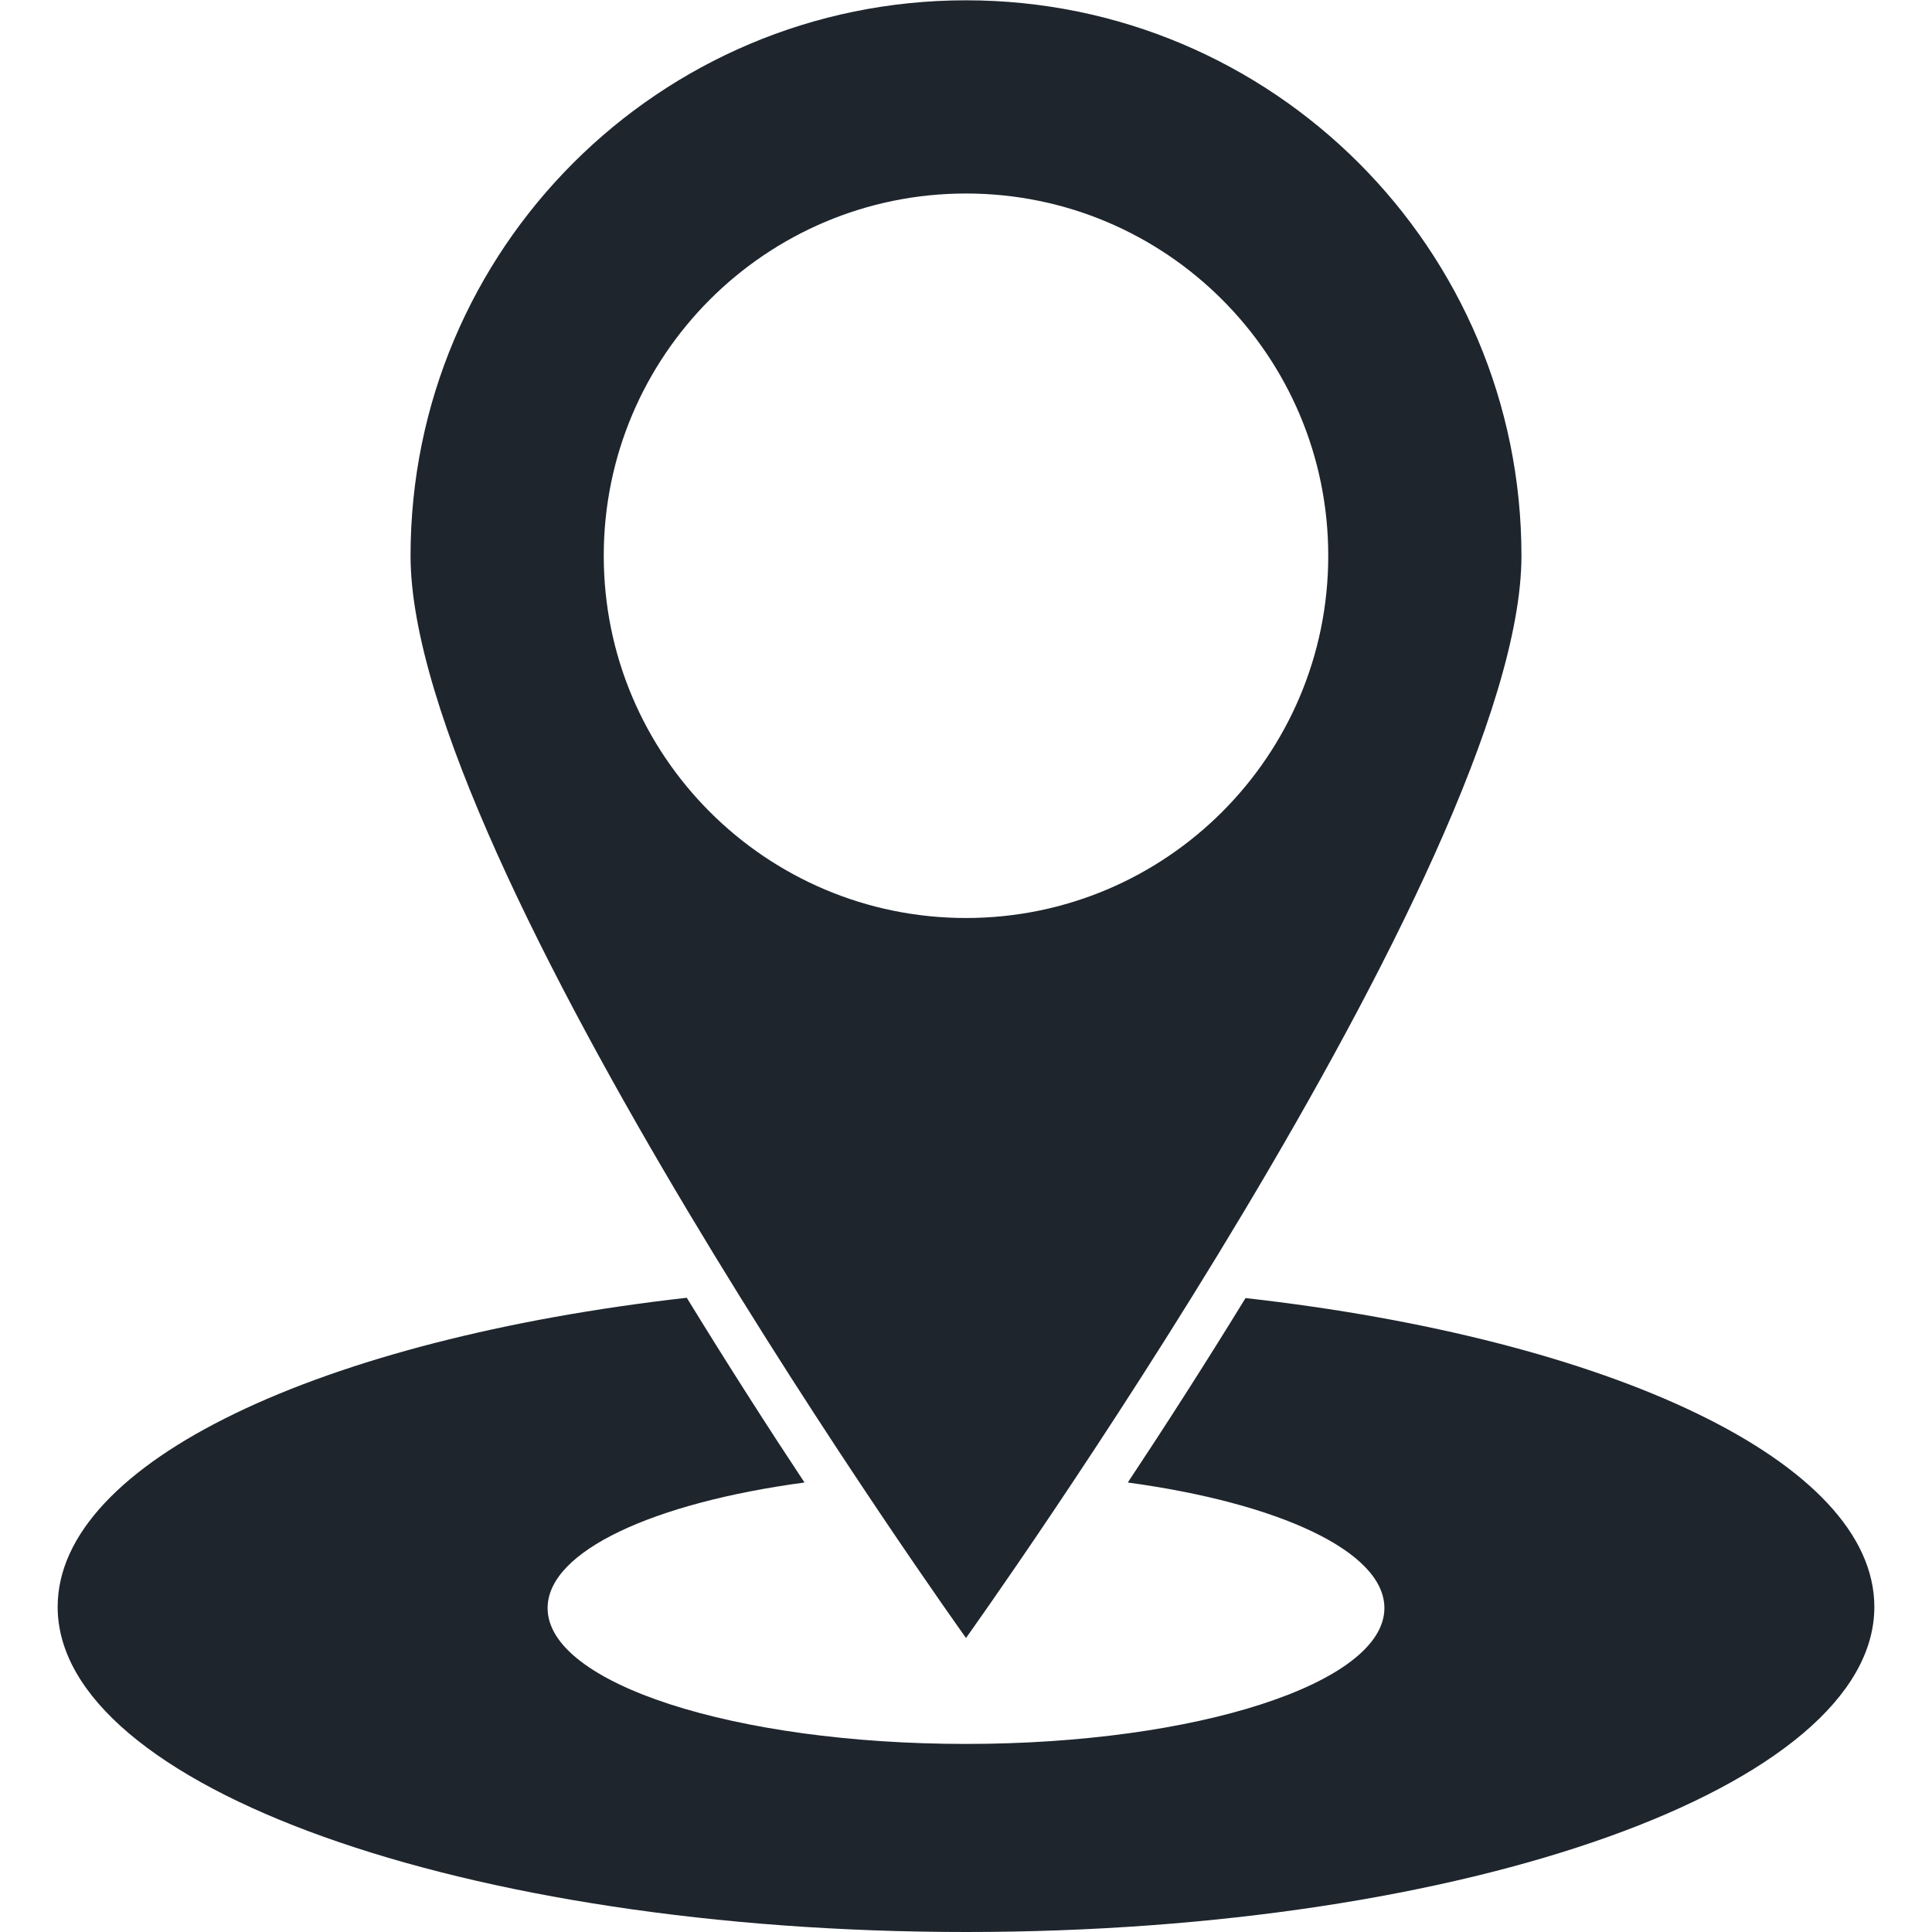
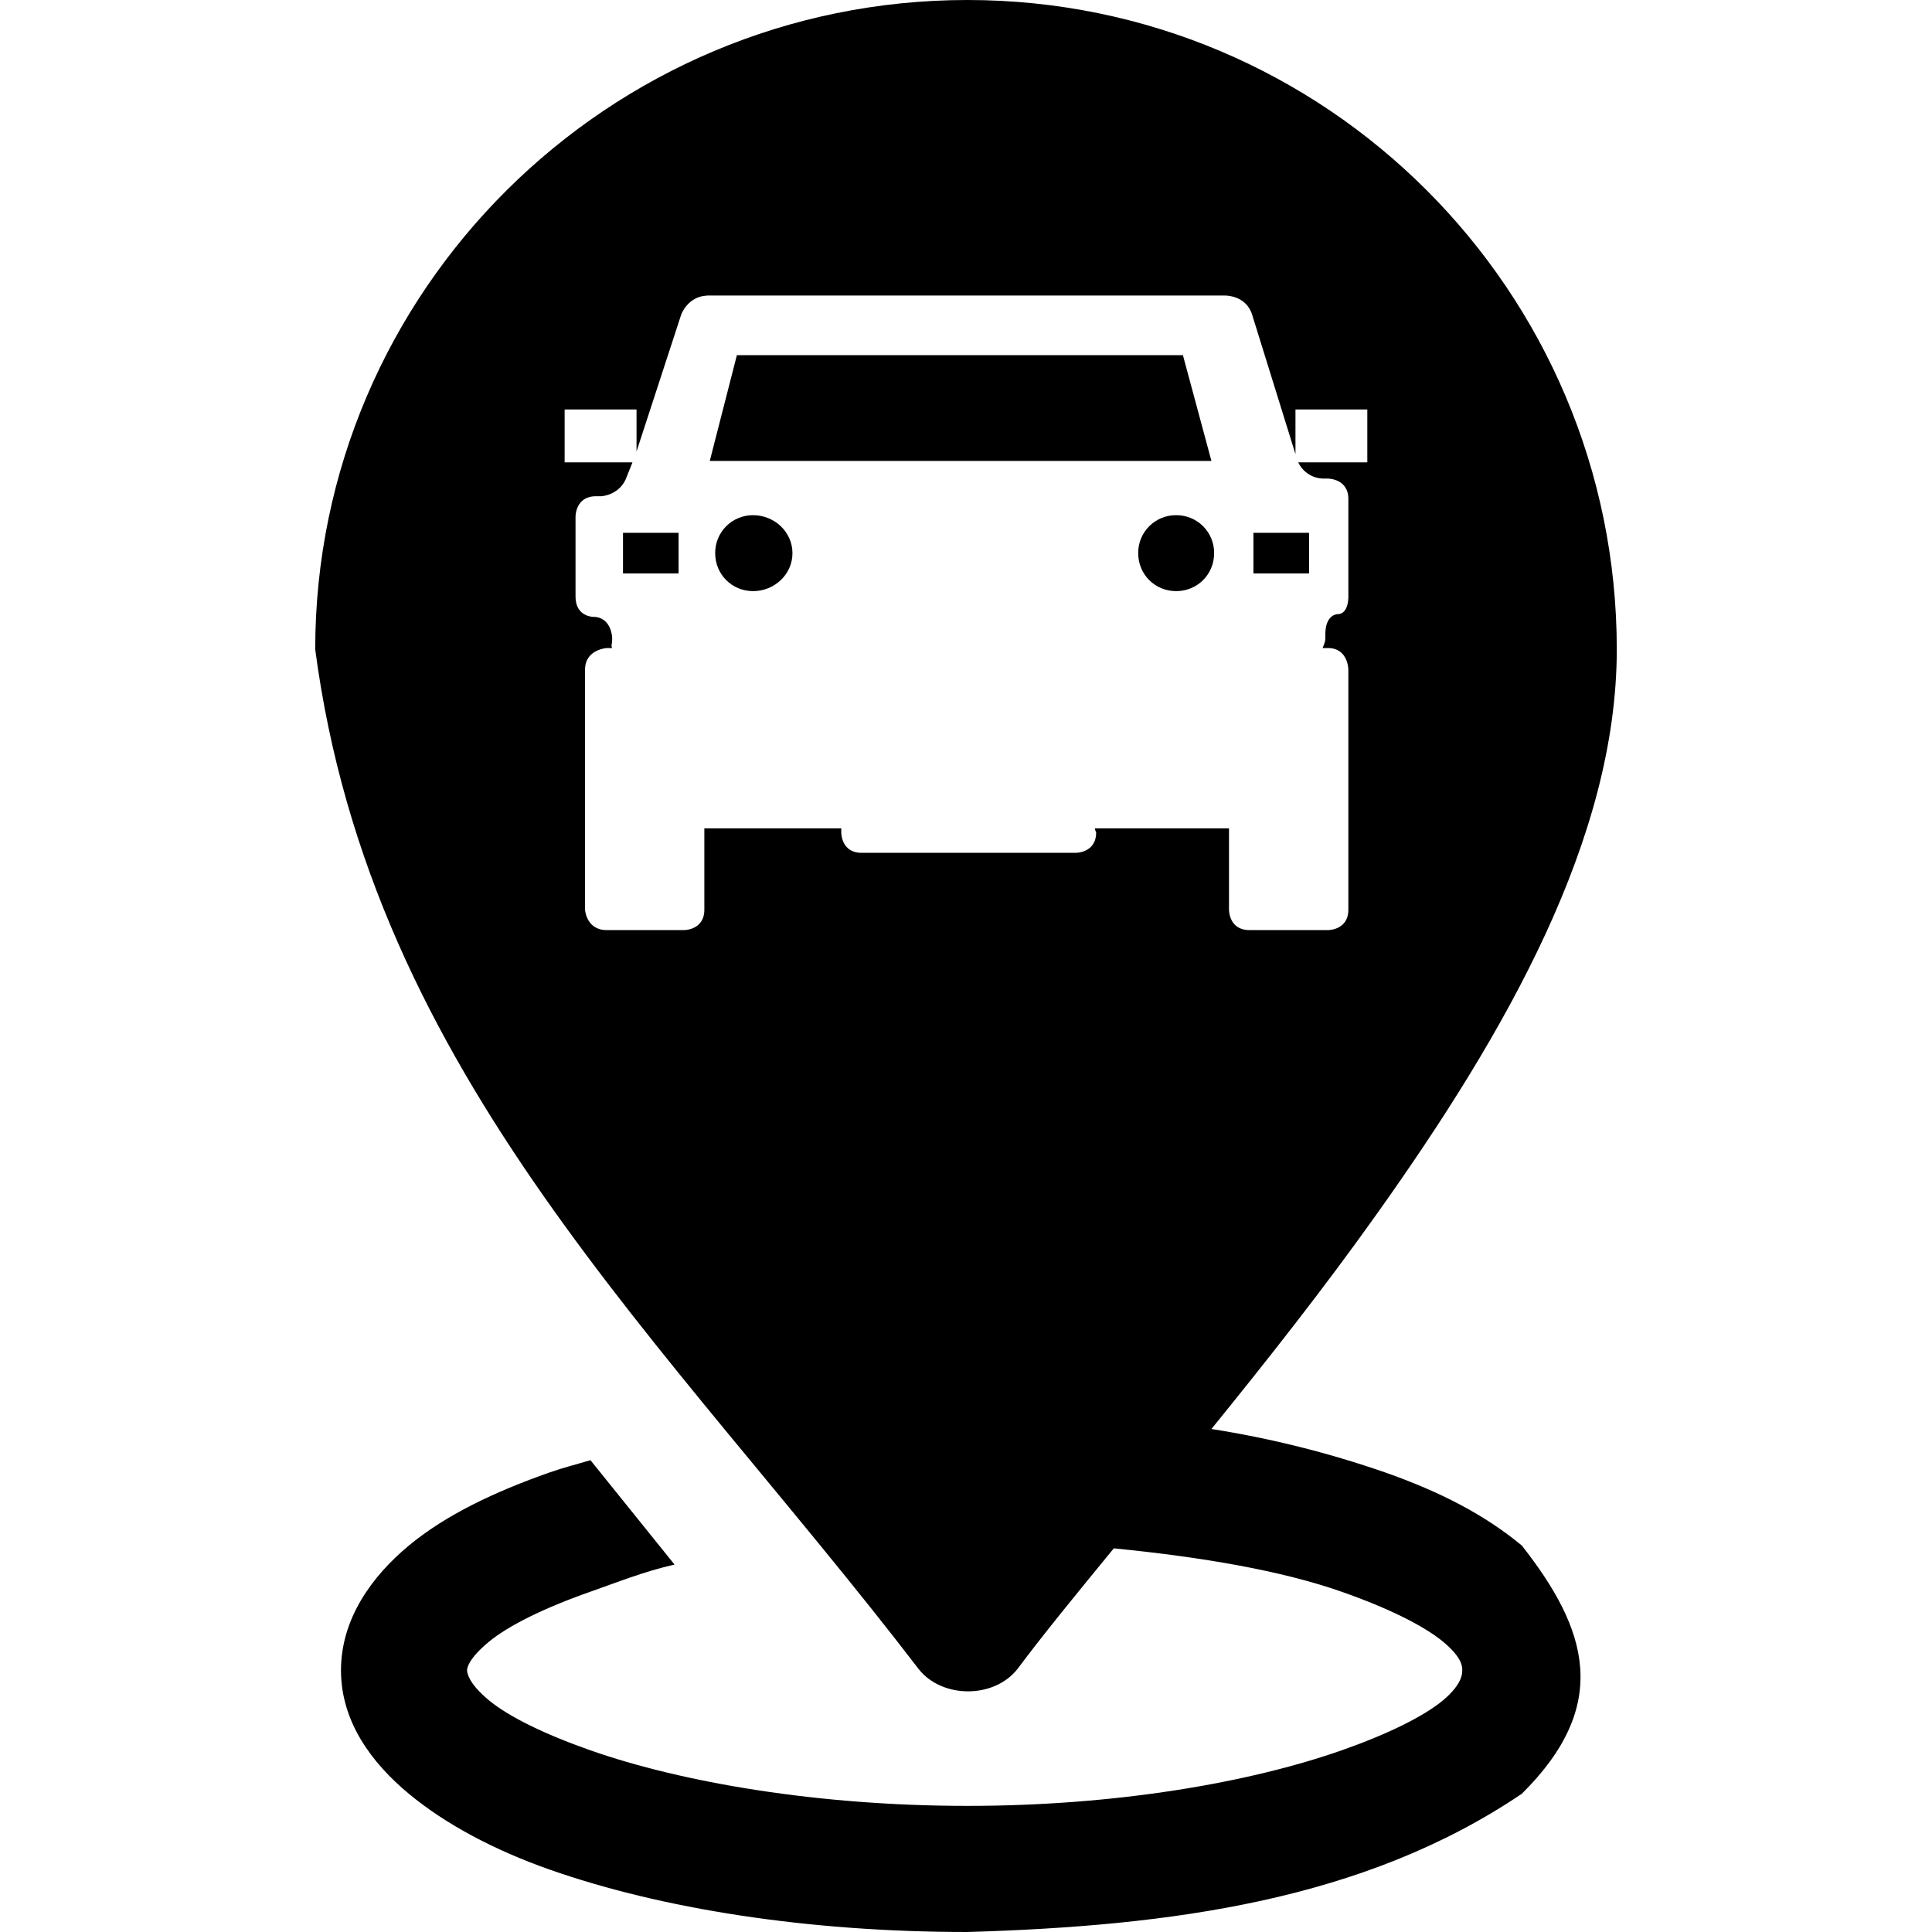
- <svg xmlns="http://www.w3.org/2000/svg" viewBox="0 0 64 64" id="location">
-   <path fill="#1e252d" d="M50.4,18.41a18.4,18.4,0,1,0-36.8,0C13.6,28.57,32,54.26,32,54.26S50.4,28.57,50.4,18.41ZM20,18.41a12,12,0,1,1,12,12A12,12,0,0,1,20,18.41Z" />
-   <path fill="#1e252d" d="M41.26,43c-1.38,2.25-2.72,4.33-3.9,6.11,5,.68,8.5,2.28,8.5,4.16,0,2.48-6.2,4.5-13.86,4.5s-13.86-2-13.86-4.5c0-1.89,3.52-3.49,8.51-4.16-1.18-1.78-2.52-3.87-3.9-6.12C10.65,44.36,1.91,48.42,1.91,53.23,1.91,59.18,15.38,64,32,64s30.09-4.82,30.09-10.77C62.09,48.42,53.35,44.36,41.26,43Z" />
+ <svg xmlns="http://www.w3.org/2000/svg" id="car" width="64" height="64" viewBox="36.071 28.092 30 44.531">
+   <path fill-rule="evenodd" d="M51.103 980.454c-8.27 0-15.032 6.7-15.032 14.968 1.298 9.832 8.085 15.907 13.907 23.5.54.688 1.74.688 2.28 0 .602-.807 1.377-1.752 2.22-2.78 2.03.2 3.867.514 5.25 1 1.06.371 1.89.78 2.343 1.155.454.377.438.59.438.657 0 .066.007.311-.438.687-.453.377-1.283.785-2.343 1.157-2.12.744-5.196 1.28-8.625 1.28-3.431 0-6.567-.536-8.688-1.28-1.06-.372-1.89-.78-2.344-1.157-.454-.376-.5-.62-.5-.687 0-.067.048-.28.5-.656.454-.376 1.284-.785 2.344-1.157.576-.201 1.234-.467 1.938-.625l-1.938-2.406c-.313.094-.643.177-.937.281-1.277.449-2.396.98-3.25 1.688-.854.709-1.563 1.69-1.563 2.875s.709 2.135 1.563 2.844c.854.708 1.973 1.3 3.25 1.75 2.557.897 5.919 1.437 9.625 1.437 4.674-.137 9.138-.724 12.78-3.187 2.066-2.049 1.519-3.787 0-5.72-.853-.707-1.877-1.238-3.155-1.687a23.193 23.193 0 0 0-4-1c1.277-1.575 2.59-3.235 3.843-5 2.945-4.143 5.5-8.61 5.5-12.969 0-8.269-6.701-14.968-14.968-14.968zm-6 6.812H57.04s.483-.013.625.438l1 3.218v-1.03h1.656v1.218h-1.593a.652.652 0 0 0 .593.375h.094s.469 0 .469.469v2.187s.035.469-.25.469c0 0-.281 0-.281.469v.125s-.013.076-.063.187h.125c.469 0 .469.5.469.5v5.531c0 .474-.469.47-.469.47h-1.812c-.476 0-.47-.47-.47-.47v-1.875H54.04c.01.051.031.094.031.094 0 .474-.468.47-.468.47h-4.938c-.476 0-.469-.47-.469-.47v-.094H45.04v1.875c0 .474-.469.47-.469.47H42.79c-.473 0-.5-.47-.5-.47v-5.53c0-.473.5-.5.5-.5h.125c-.03-.059 0-.101 0-.188v-.062s-.02-.47-.437-.47c0 0-.407 0-.407-.468v-1.844s-.004-.468.469-.468h.125s.446-.02.594-.47l.125-.312H41.82v-1.218h1.657v.968l1.03-3.156s.148-.417.595-.437zm.687 1.375-.625 2.438h11.563l-.657-2.438h-10.28zm.375 3.688a.867.867 0 0 0-.875.875c0 .49.386.875.875.875.49 0 .906-.386.906-.875 0-.49-.416-.875-.906-.875zm9.75 0a.867.867 0 0 0-.875.875c0 .49.386.875.875.875.49 0 .875-.386.875-.875a.867.867 0 0 0-.875-.875zm-12.75.406v.937h1.281v-.937h-1.28zm14.531 0v.937h1.282v-.937h-1.282z" color="#000" font-family="Sans" font-weight="400" overflow="visible" style="text-indent:0;text-align:start;line-height:normal;text-transform:none;block-progression:tb;marker:none;-inkscape-font-specification:Sans" transform="translate(0 -952.362)" />
</svg>
